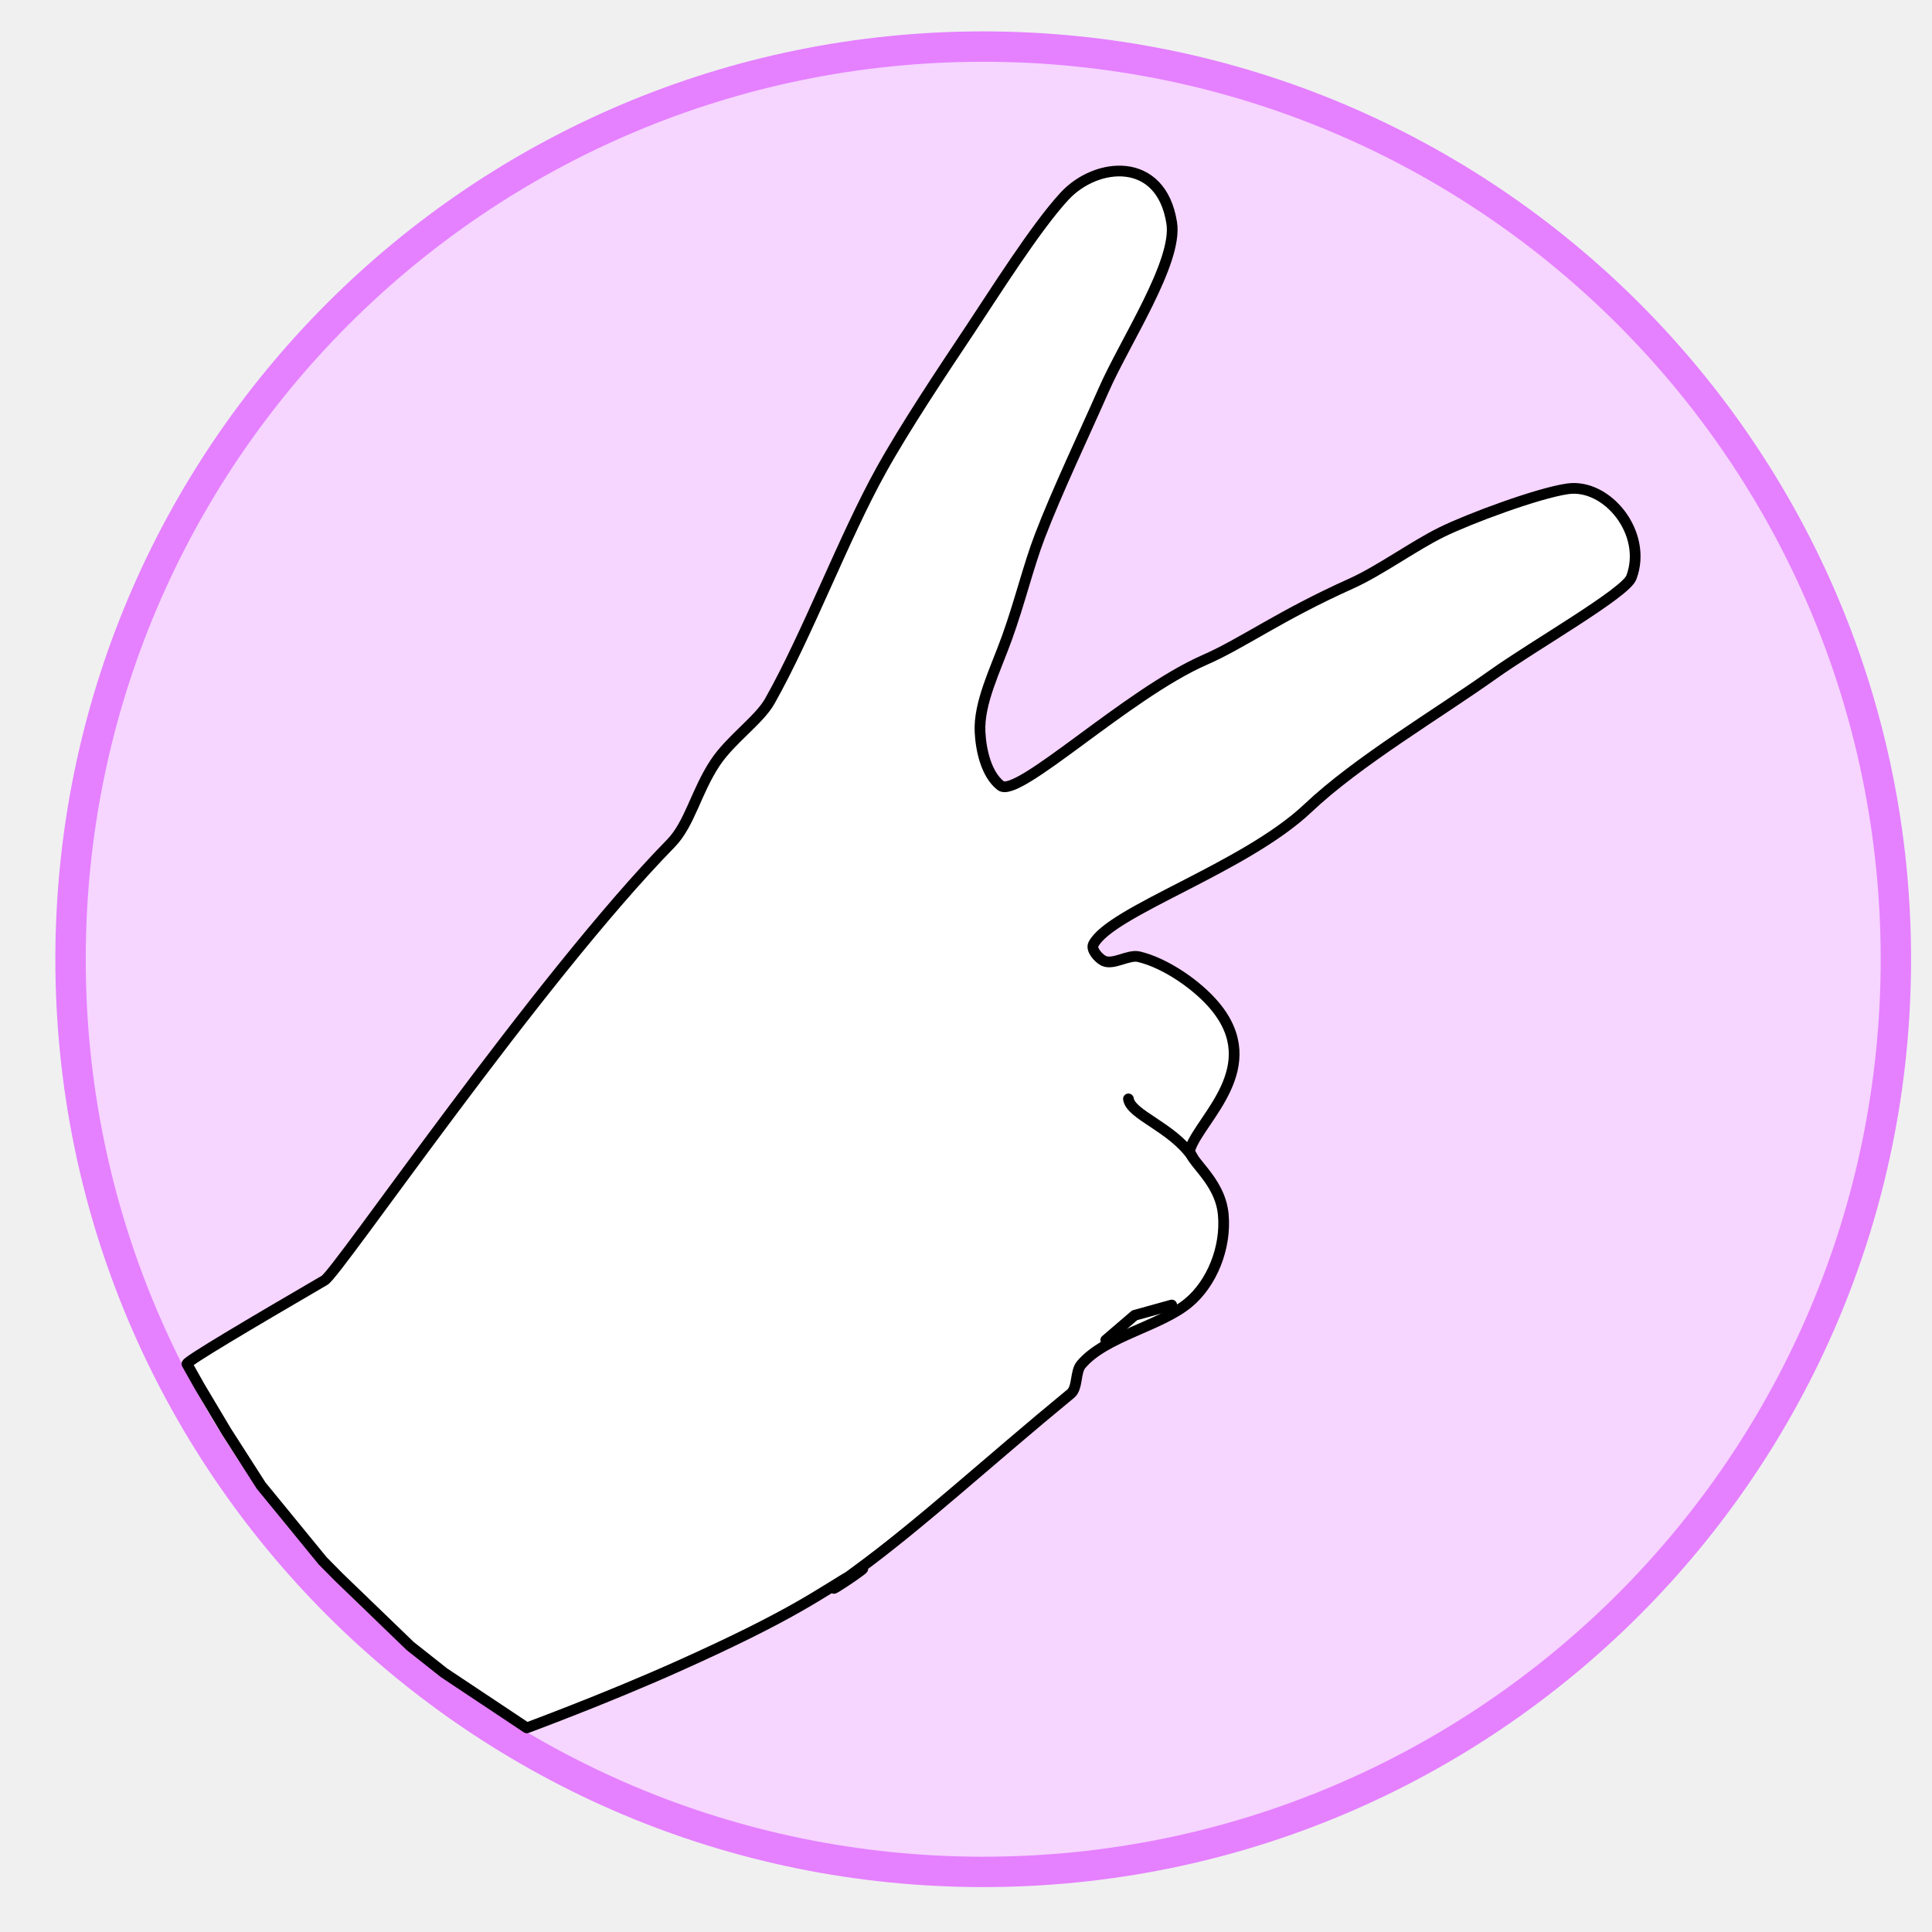
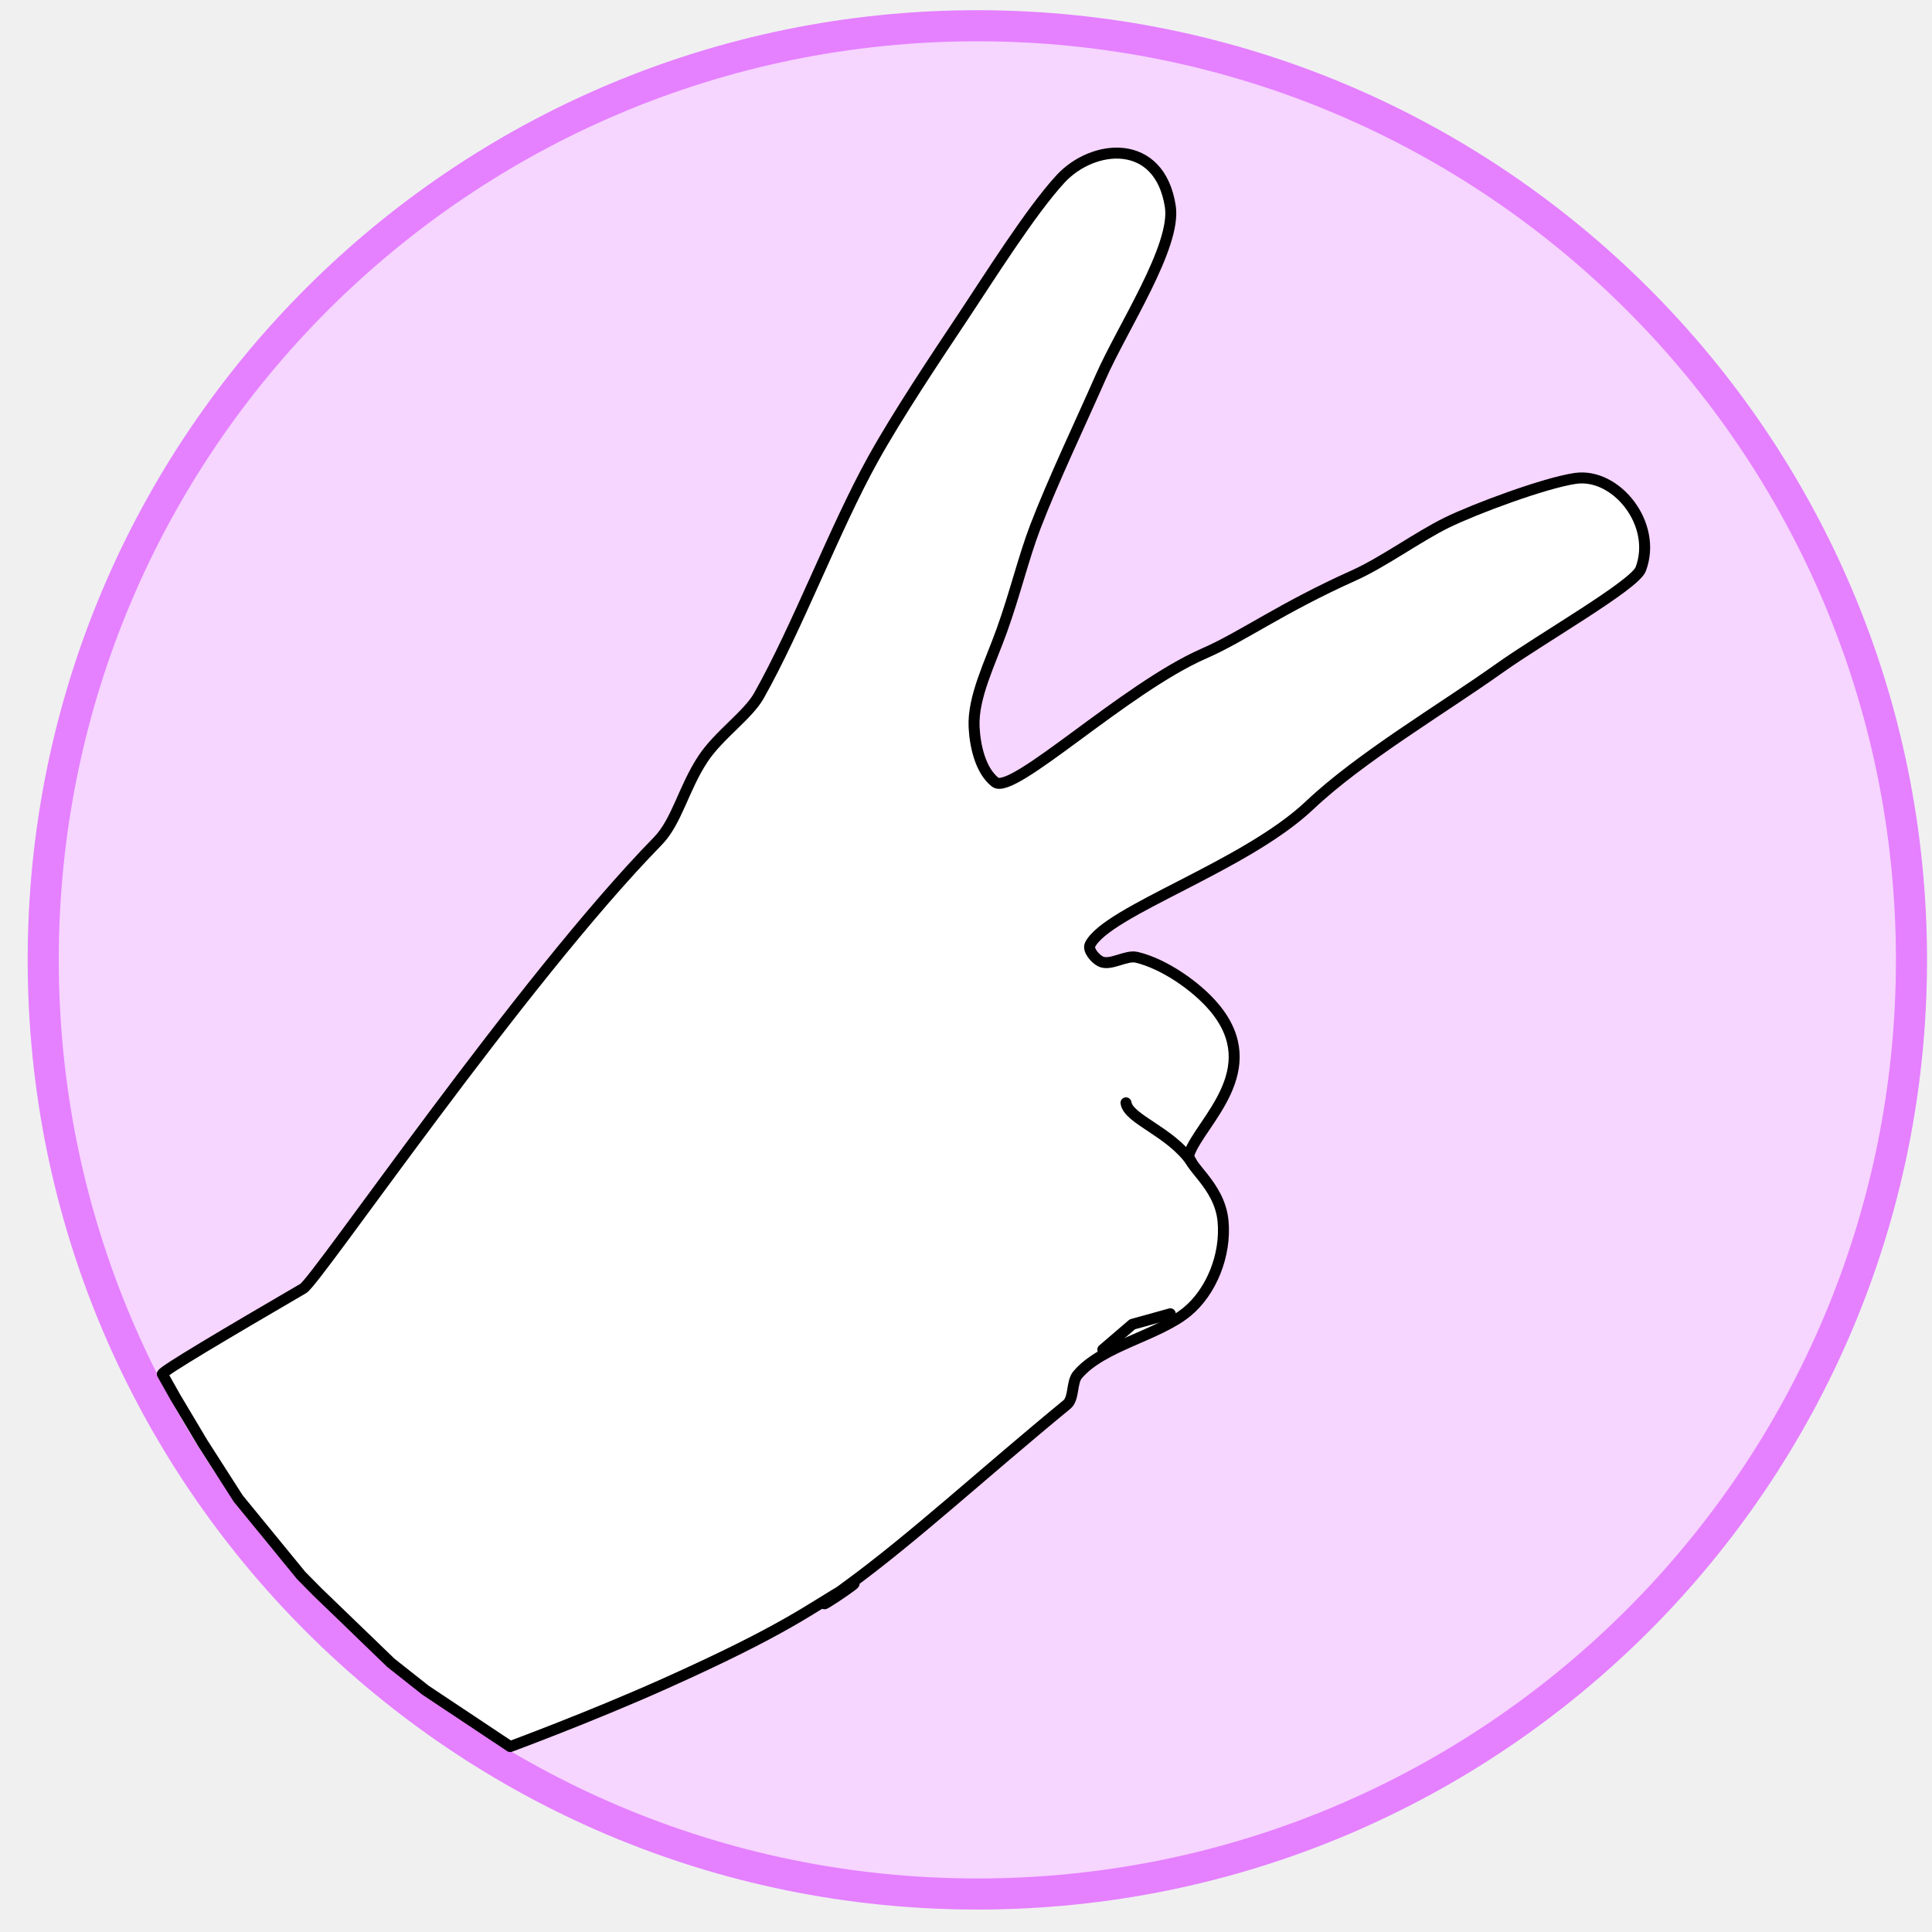
- <svg xmlns="http://www.w3.org/2000/svg" width="64px" height="64px" id="svg3425" version="1.1">
+ <svg xmlns="http://www.w3.org/2000/svg" width="128" height="128" id="svg3425" version="1.1">
  <defs id="defs3427" />
-   <g id="layer1">
+   <g id="layer1" transform="translate(0,64)">
    <g transform="matrix(0.1005935,0,0,0.1005935,-64.35032,5.883377)" id="g3404">
-       <path style="fill:#f6d5ff;fill-opacity:1;stroke:#e580ff;stroke-width:11.44;stroke-linecap:round;stroke-linejoin:round;stroke-miterlimit:4;stroke-opacity:1;stroke-dasharray:none" id="use3424" d="m 217.681,-211.357 c 0,189.896 -153.941,343.837 -343.837,343.837 -189.896,0 -343.837,-153.941 -343.837,-343.837 0,-189.896 153.941,-343.837 343.837,-343.837 189.896,0 343.837,153.941 343.837,343.837 z" transform="matrix(0.874101,0,0,0.874101,1073.76,442.147)" />
-       <path style="fill:#ffffff;fill-opacity:1;stroke:#000000;stroke-width:3.529;stroke-linecap:round;stroke-linejoin:round;stroke-miterlimit:4;stroke-opacity:1;stroke-dasharray:none" d="m 701.257,390.644 c 0.545,-1.199 19.551,-12.48 45.349,-27.521 4.38,-2.554 70.177,-99.083 114.027,-143.891 6.191,-6.326 8.319,-17.035 14.567,-26.493 5.074,-7.682 14.482,-14.077 18.012,-20.339 12.433,-22.054 24.368,-53.88 36.652,-76.018 7.948,-14.325 20.1,-32.522 29.186,-46.154 7.864,-11.799 21.593,-33.709 31.222,-44.118 10.471,-11.32 31.82,-13.356 35.294,8.824 2.017,12.873 -15.315,38.872 -22.398,54.977 -6.351,14.44 -15.408,33.455 -21.041,48.19 -3.762,9.843 -6.53,21.516 -10.763,33.293 -3.863,10.748 -9.399,21.582 -8.92,31.187 0.3,6.009 2.053,13.934 6.787,17.647 5.586,4.381 41.609,-30.218 67.195,-41.403 12.495,-5.462 24.673,-14.557 48.19,-25.113 9.432,-4.234 20.588,-12.403 29.864,-16.968 8.96,-4.409 31.522,-12.81 41.403,-14.253 13.105,-1.914 26.539,14.673 21.041,29.186 -1.96,5.172 -31.899,22.237 -45.475,31.9 -18.416,13.109 -44.667,28.58 -61.086,44.118 -20.764,19.649 -65.033,33.925 -70.588,44.796 -0.874,1.711 1.662,4.599 3.394,5.43 3.142,1.508 8.144,-2.149 11.539,-1.357 8.745,2.04 19.378,9.379 25.113,16.29 16.601,20.003 -4.423,36.618 -8.145,46.833 -1.33,3.65 9.737,9.874 10.86,21.719 1.047,11.05 -3.831,22.836 -11.538,29.186 -9.435,7.773 -27.463,10.975 -35.294,20.362 -1.939,2.324 -1.055,7.58 -3.394,9.502 -27.371,22.5 -49.287,42.792 -70.588,58.371 -20.96,15.329 9.991,-5.417 0.127,0.278 -12.275,7.087 -19.959,13.718 -59.084,31.237 -23.777,10.647 -49.581,20.171 -49.581,20.171 l -27.237,-18.124 -11.152,-8.819 -23.559,-22.731 -5.303,-5.369 -20.234,-24.737 -11.44,-17.848 -8.769,-14.709 z" id="path3275" />
-       <path style="fill:#ffffff;fill-opacity:0.061;stroke:#000000;stroke-width:3.529;stroke-linecap:round;stroke-linejoin:round;stroke-miterlimit:4;stroke-opacity:1;stroke-dasharray:none" d="m 1032.353,322.398 c -6.8,-9.806 -20.29,-13.714 -21.041,-19.005" id="path3277" />
-       <path style="fill:#ffffff;fill-opacity:0.061;stroke:#000000;stroke-width:3.529;stroke-linecap:round;stroke-linejoin:round;stroke-miterlimit:4;stroke-opacity:1;stroke-dasharray:none" d="m 1003.846,382.805 9.502,-8.145 12.217,-3.394" id="path3279" />
+       <path style="fill:#f6d5ff;fill-opacity:1;stroke:#e580ff;stroke-width:11.44;stroke-linecap:round;stroke-linejoin:round;stroke-miterlimit:4;stroke-opacity:1;stroke-dasharray:none" id="use3424" d="m 217.681,-211.357 a 343.837,343.837 0 1 1 -687.675,0 343.837,343.837 0 1 1 687.675,0 z" transform="matrix(1.789314,0,0,1.789314,1509.139,315.6645)" />
+       <path style="fill:#ffffff;fill-opacity:1;stroke:#000000;stroke-width:7.223;stroke-linecap:round;stroke-linejoin:round;stroke-miterlimit:4;stroke-opacity:1;stroke-dasharray:none" d="m 746.613,210.235 c 1.116,-2.455 40.022,-25.546 92.831,-56.337 8.965,-5.227 143.655,-202.826 233.417,-294.55 12.672,-12.949 17.029,-34.871 29.819,-54.233 10.387,-15.725 29.645,-28.817 36.872,-41.635 25.452,-45.146 49.882,-110.294 75.027,-155.612 16.27,-29.324 41.145,-66.573 59.744,-94.478 16.097,-24.152 44.203,-69.003 63.912,-90.31 21.435,-23.172 65.137,-27.339 72.248,18.062 4.128,26.352 -31.35,79.573 -45.85,112.54 -13.001,29.559 -31.541,68.483 -43.071,98.647 -7.702,20.148 -13.368,44.045 -22.032,68.152 -7.908,22.002 -19.241,44.178 -18.26,63.84 0.613,12.3 4.203,28.524 13.894,36.124 11.434,8.967 85.174,-61.857 137.549,-84.753 25.577,-11.181 50.507,-29.799 98.647,-51.407 19.308,-8.666 42.145,-25.39 61.133,-34.735 18.34,-9.026 64.526,-26.223 84.753,-29.177 26.826,-3.918 54.327,30.037 43.071,59.744 -4.012,10.587 -65.298,45.519 -93.089,65.301 -37.699,26.834 -91.435,58.504 -125.045,90.31 -42.504,40.222 -133.124,69.445 -144.496,91.7 -1.789,3.502 3.402,9.413 6.947,11.115 6.432,3.088 16.672,-4.399 23.62,-2.779 17.902,4.176 39.668,19.2 51.407,33.345 33.983,40.948 -9.053,74.958 -16.673,95.868 -2.723,7.472 19.932,20.213 22.23,44.46 2.144,22.62 -7.842,46.746 -23.619,59.744 -19.313,15.911 -56.219,22.467 -72.248,41.682 -3.969,4.758 -2.16,15.517 -6.947,19.451 -56.03,46.059 -100.892,87.597 -144.496,119.487 -42.906,31.38 20.452,-11.089 0.261,0.568 -25.126,14.507 -40.856,28.081 -120.946,63.943 -48.673,21.794 -101.494,41.29 -101.494,41.29 l -55.755,-37.099 -22.829,-18.053 -48.225,-46.531 -10.856,-10.991 -41.419,-50.636 -23.417,-36.535 -17.95,-30.109 z" id="path3275" />
+       <path style="fill:#ffffff;fill-opacity:0.061;stroke:#000000;stroke-width:7.223;stroke-linecap:round;stroke-linejoin:round;stroke-miterlimit:4;stroke-opacity:1;stroke-dasharray:none" d="m 1424.378,70.535 c -13.92,-20.073 -41.535,-28.072 -43.071,-38.903" id="path3277" />
+       <path style="fill:#ffffff;fill-opacity:0.061;stroke:#000000;stroke-width:7.223;stroke-linecap:round;stroke-linejoin:round;stroke-miterlimit:4;stroke-opacity:1;stroke-dasharray:none" d="m 1366.023,194.19 19.451,-16.673 25.009,-6.947" id="path3279" />
    </g>
  </g>
</svg>
